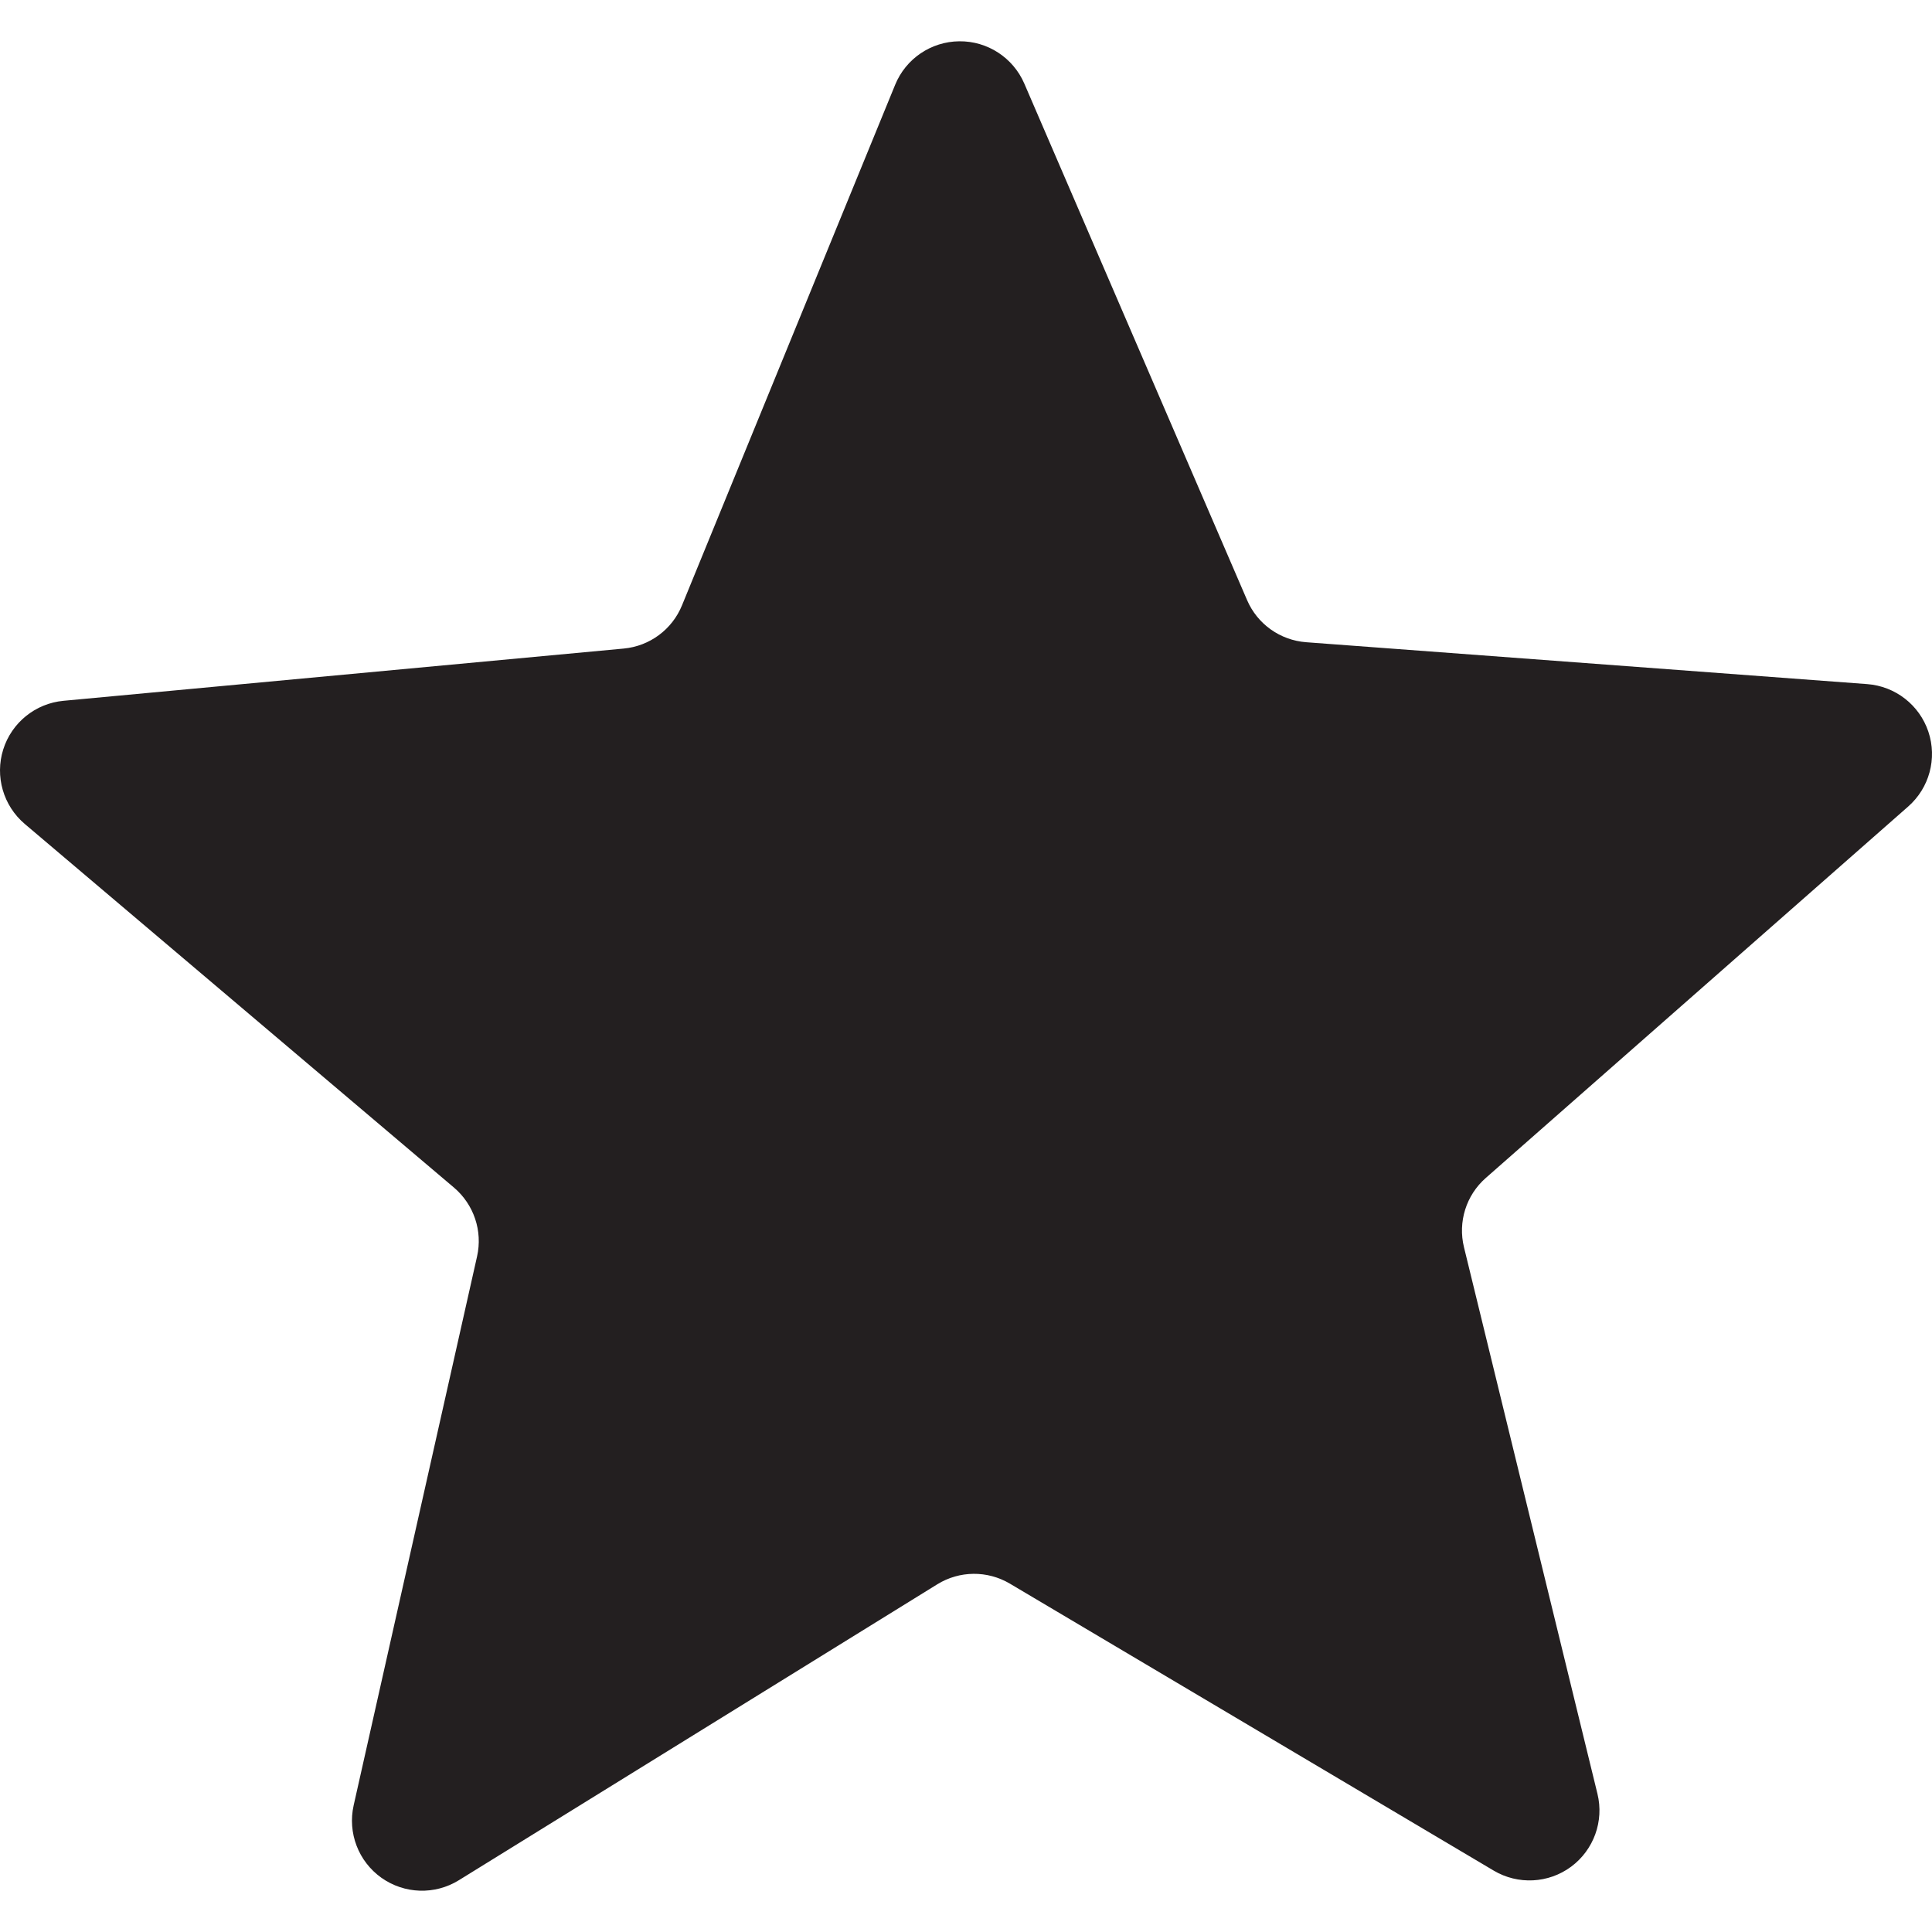
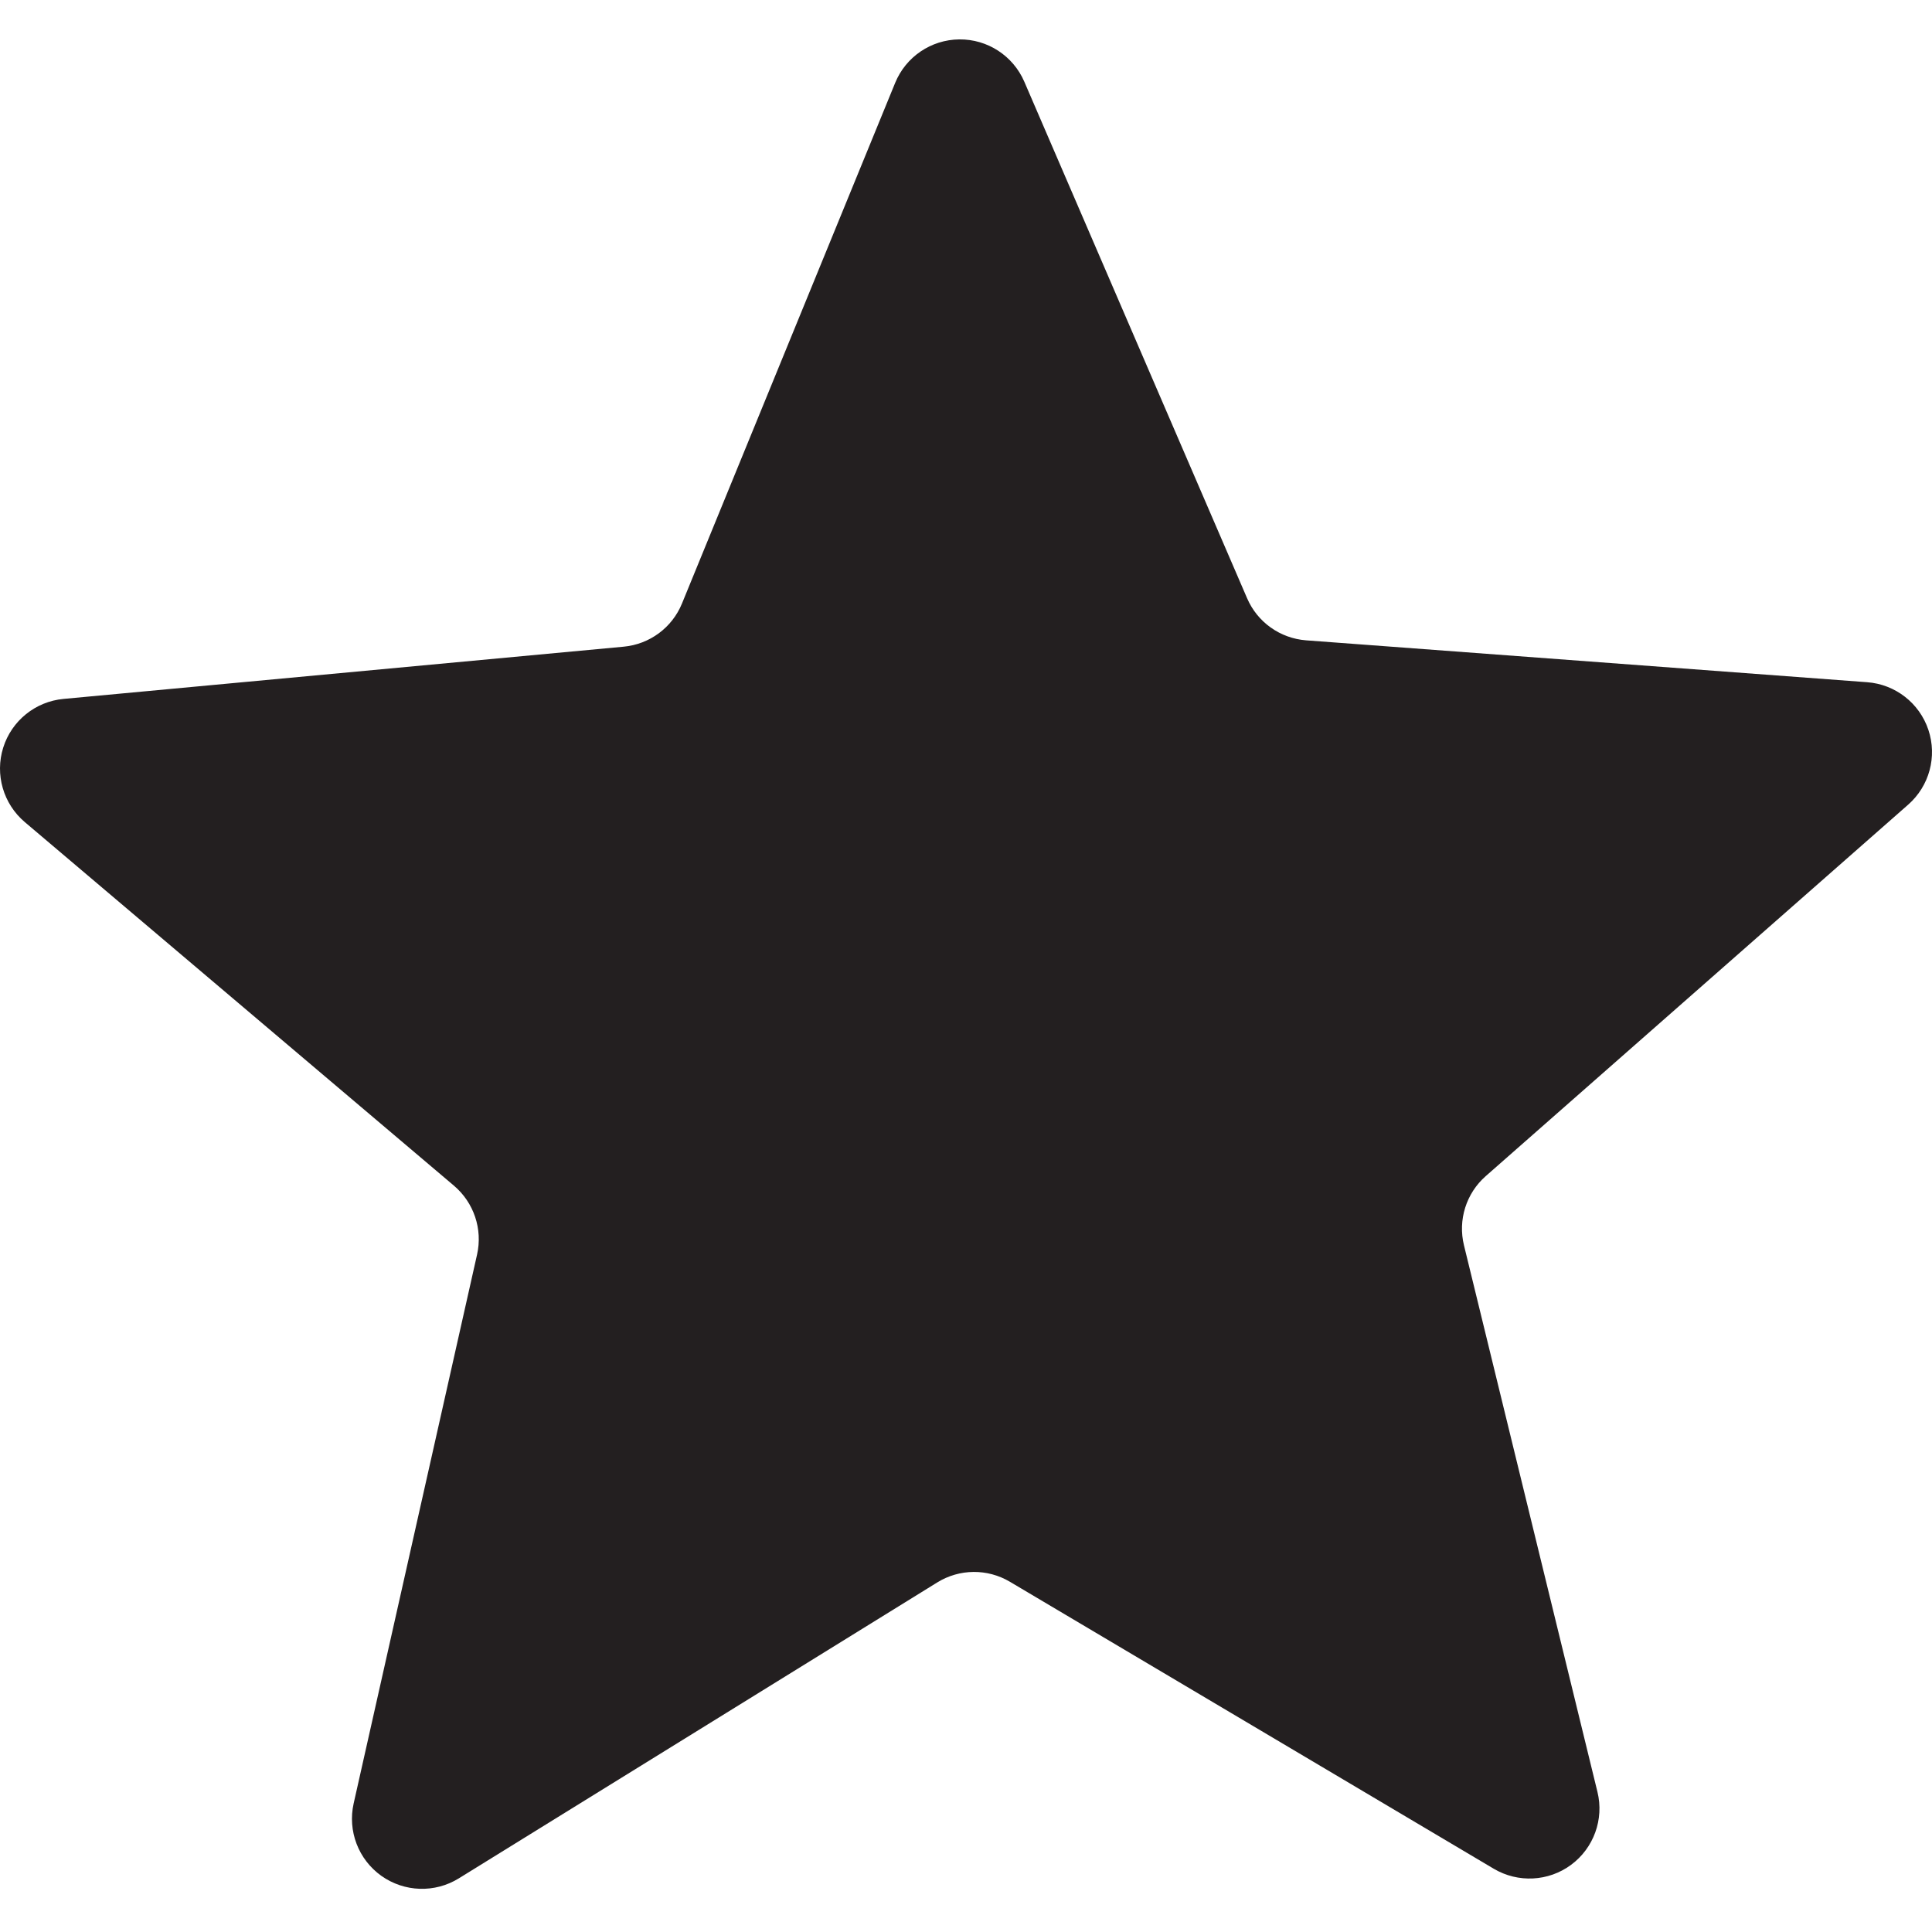
- <svg xmlns="http://www.w3.org/2000/svg" version="1.1" id="Capa_1" x="0px" y="0px" width="2048px" height="2048px" viewBox="0 0 2048 2048" enable-background="new 0 0 2048 2048" xml:space="preserve">
-   <path fill="#231F20" d="M2022.738,854.969c22.49-19.752,30.914-50.987,21.416-79.343c-9.498-28.363-35.09-48.232-64.921-50.456  l-594.647-44.387c-27.619-2.099-51.735-19.268-62.629-44.654L1085.789,88.556c-11.863-27.402-39.006-45.119-68.908-44.788  c-29.835,0.276-56.639,18.397-67.968,46.071l-225.972,551.87c-10.438,25.604-34.295,43.25-61.836,45.8L67.333,742.877  c-29.751,2.76-54.955,23.104-63.917,51.598c-8.955,28.498,0.071,59.624,22.829,78.941l455.008,385.493  c21.094,17.925,30.512,46.005,24.459,72.955L374.9,1913.694c-6.543,29.171,4.975,59.411,29.358,76.788  c24.388,17.312,56.71,18.394,82.177,2.621l507.136-313.688c23.511-14.534,53.153-14.818,76.989-0.664l512.867,304.189  c25.668,15.225,58.057,13.611,82.035-4.172c23.986-17.783,35.035-48.304,27.887-77.319l-141.458-579.288  c-6.601-26.88,2.286-55.172,23.038-73.411L2022.738,854.969z" />
+ <svg xmlns="http://www.w3.org/2000/svg" version="1.1" id="Layer_1" x="0px" y="0px" width="2048px" height="2048px" viewBox="0 0 2048 2048" enable-background="new 0 0 2048 2048" xml:space="preserve">
+   <path fill="#231F20" d="M2022.738,852.969c22.49-19.752,30.914-50.986,21.416-79.343c-9.498-28.363-35.09-48.232-64.922-50.456  l-594.646-44.387c-27.619-2.1-51.734-19.269-62.629-44.654L1085.789,86.556c-11.863-27.402-39.006-45.119-68.908-44.788  c-29.835,0.276-56.639,18.397-67.968,46.071l-225.972,551.87c-10.438,25.604-34.295,43.25-61.836,45.8L67.333,740.877  c-29.751,2.76-54.955,23.104-63.917,51.598c-8.955,28.498,0.071,59.624,22.829,78.941l455.008,385.493  c21.094,17.925,30.512,46.005,24.459,72.955L374.9,1911.694c-6.543,29.171,4.975,59.411,29.357,76.788  c24.389,17.312,56.71,18.394,82.178,2.62l507.136-313.688c23.511-14.534,53.152-14.818,76.988-0.664l512.867,304.188  c25.668,15.226,58.058,13.611,82.035-4.172c23.986-17.782,35.035-48.304,27.888-77.318l-141.459-579.288  c-6.601-26.88,2.286-55.172,23.038-73.411L2022.738,852.969z" />
</svg>
